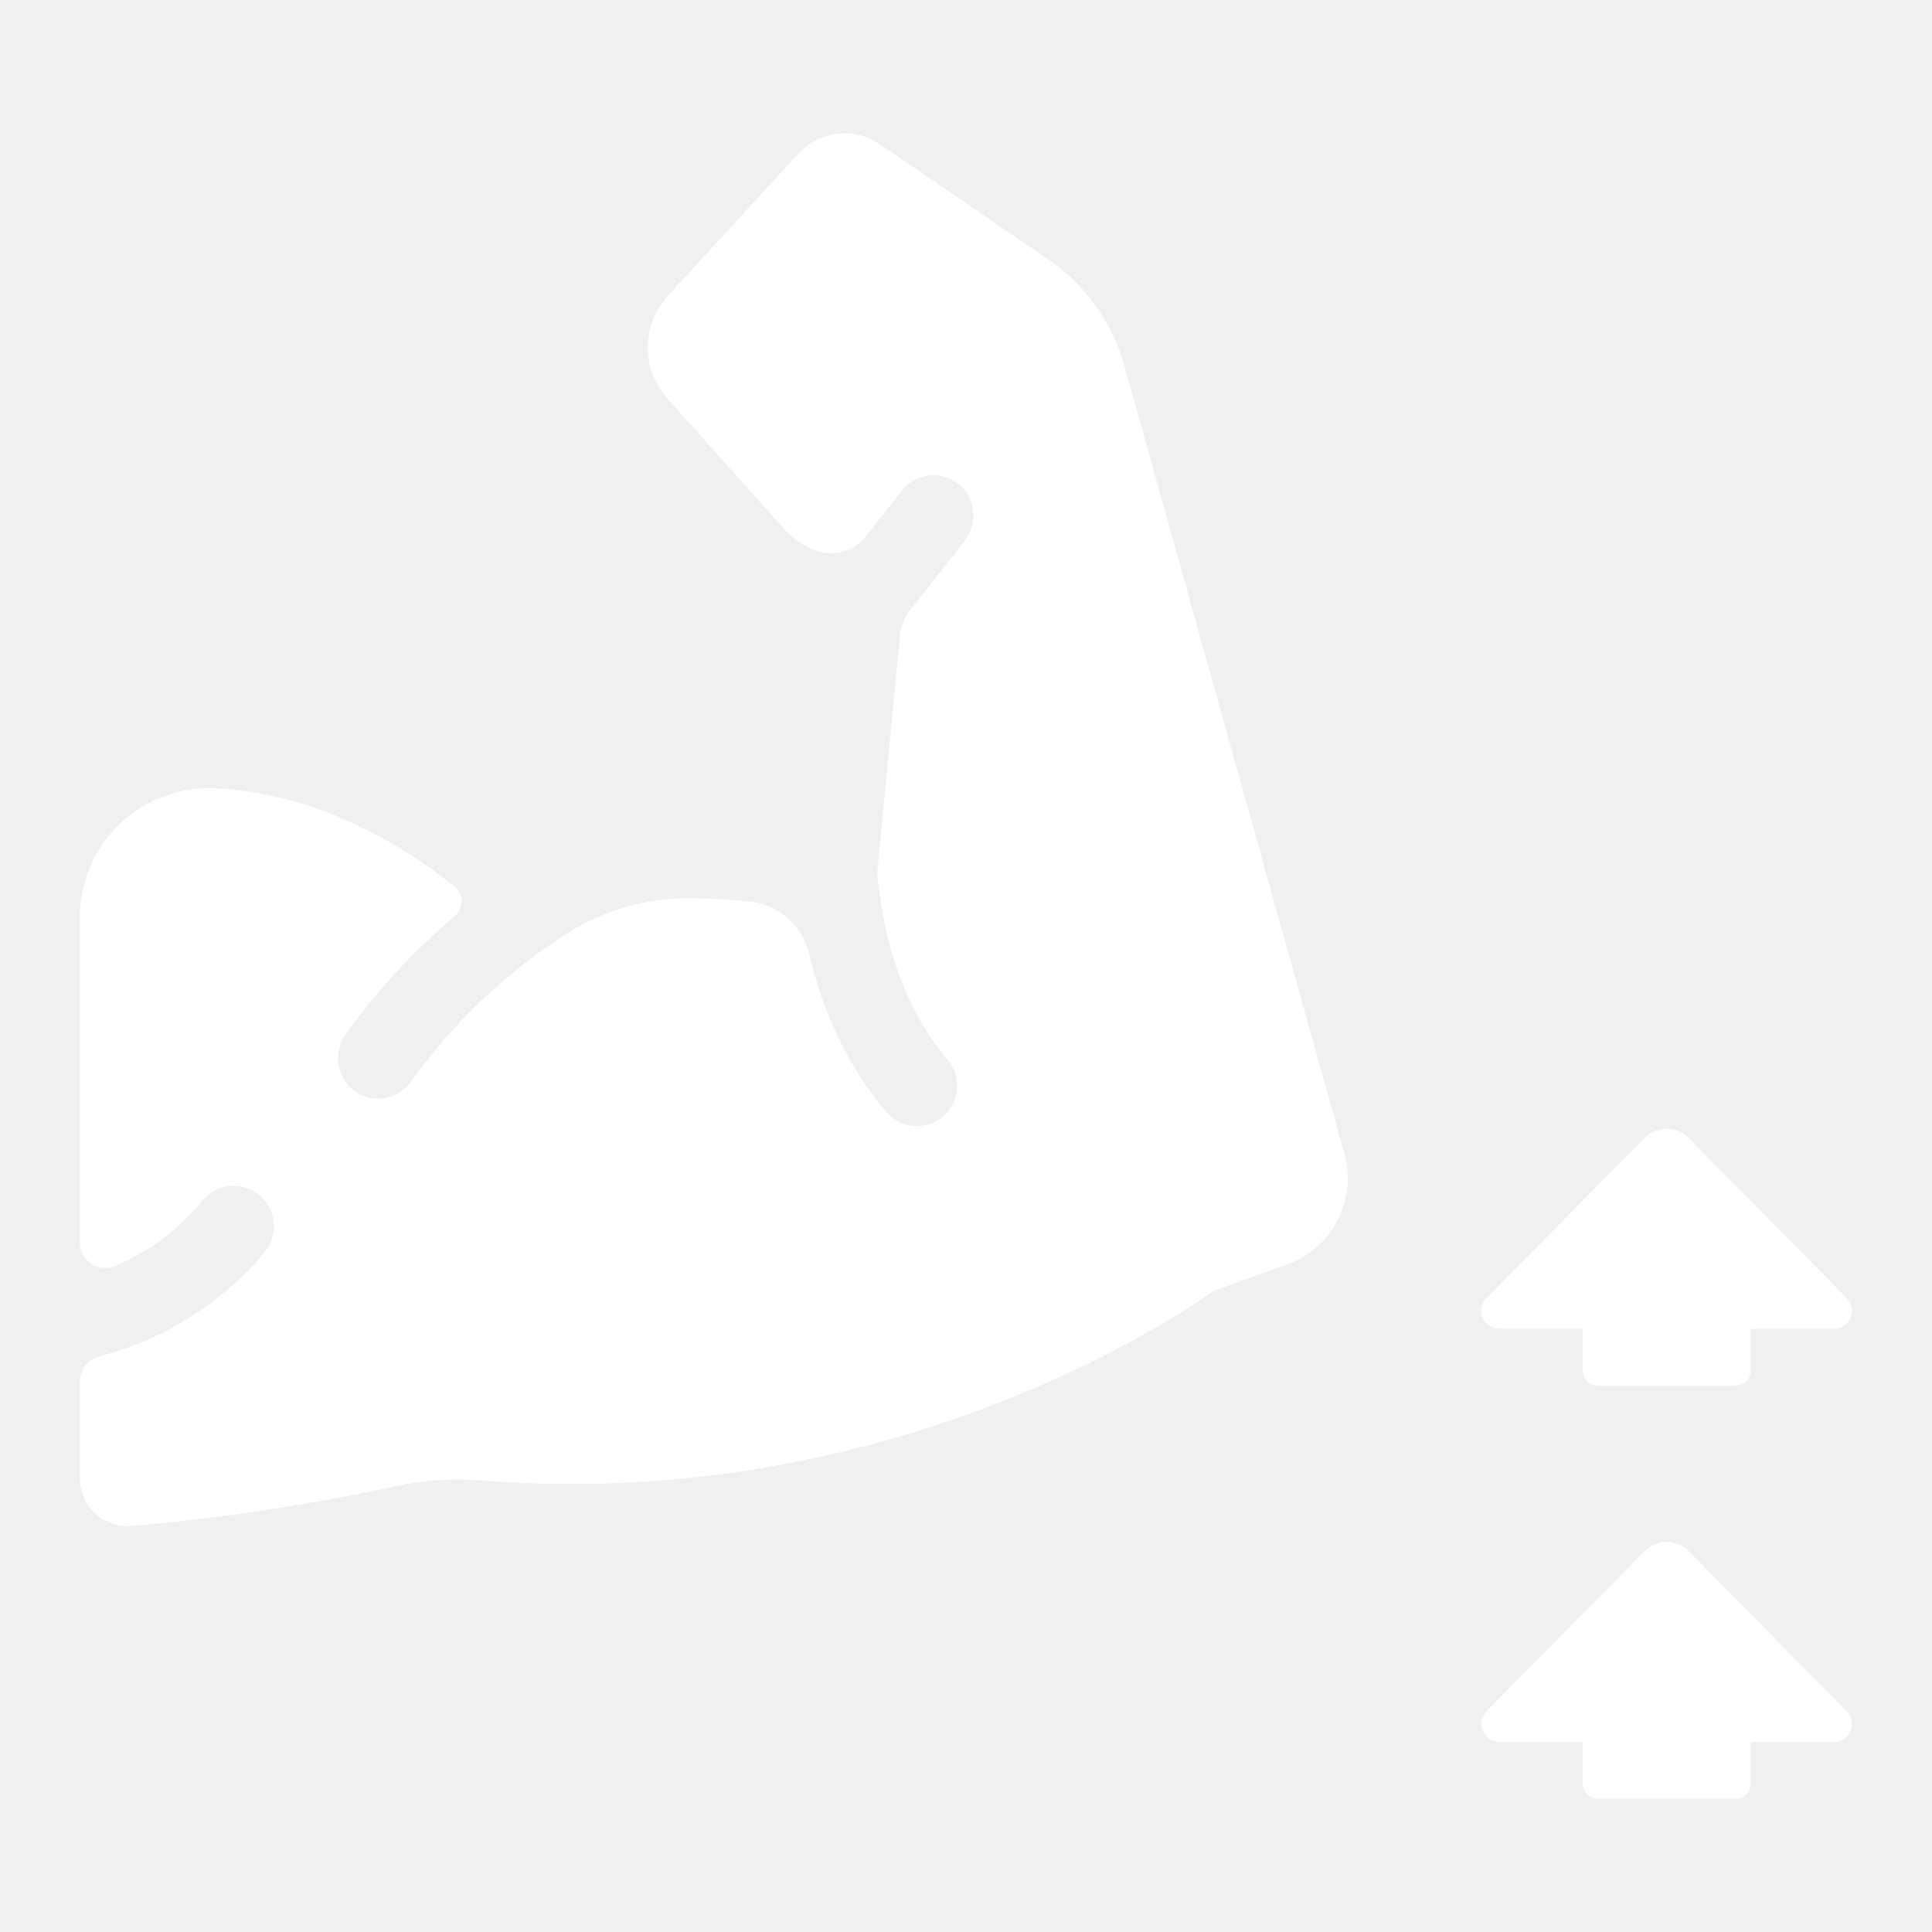
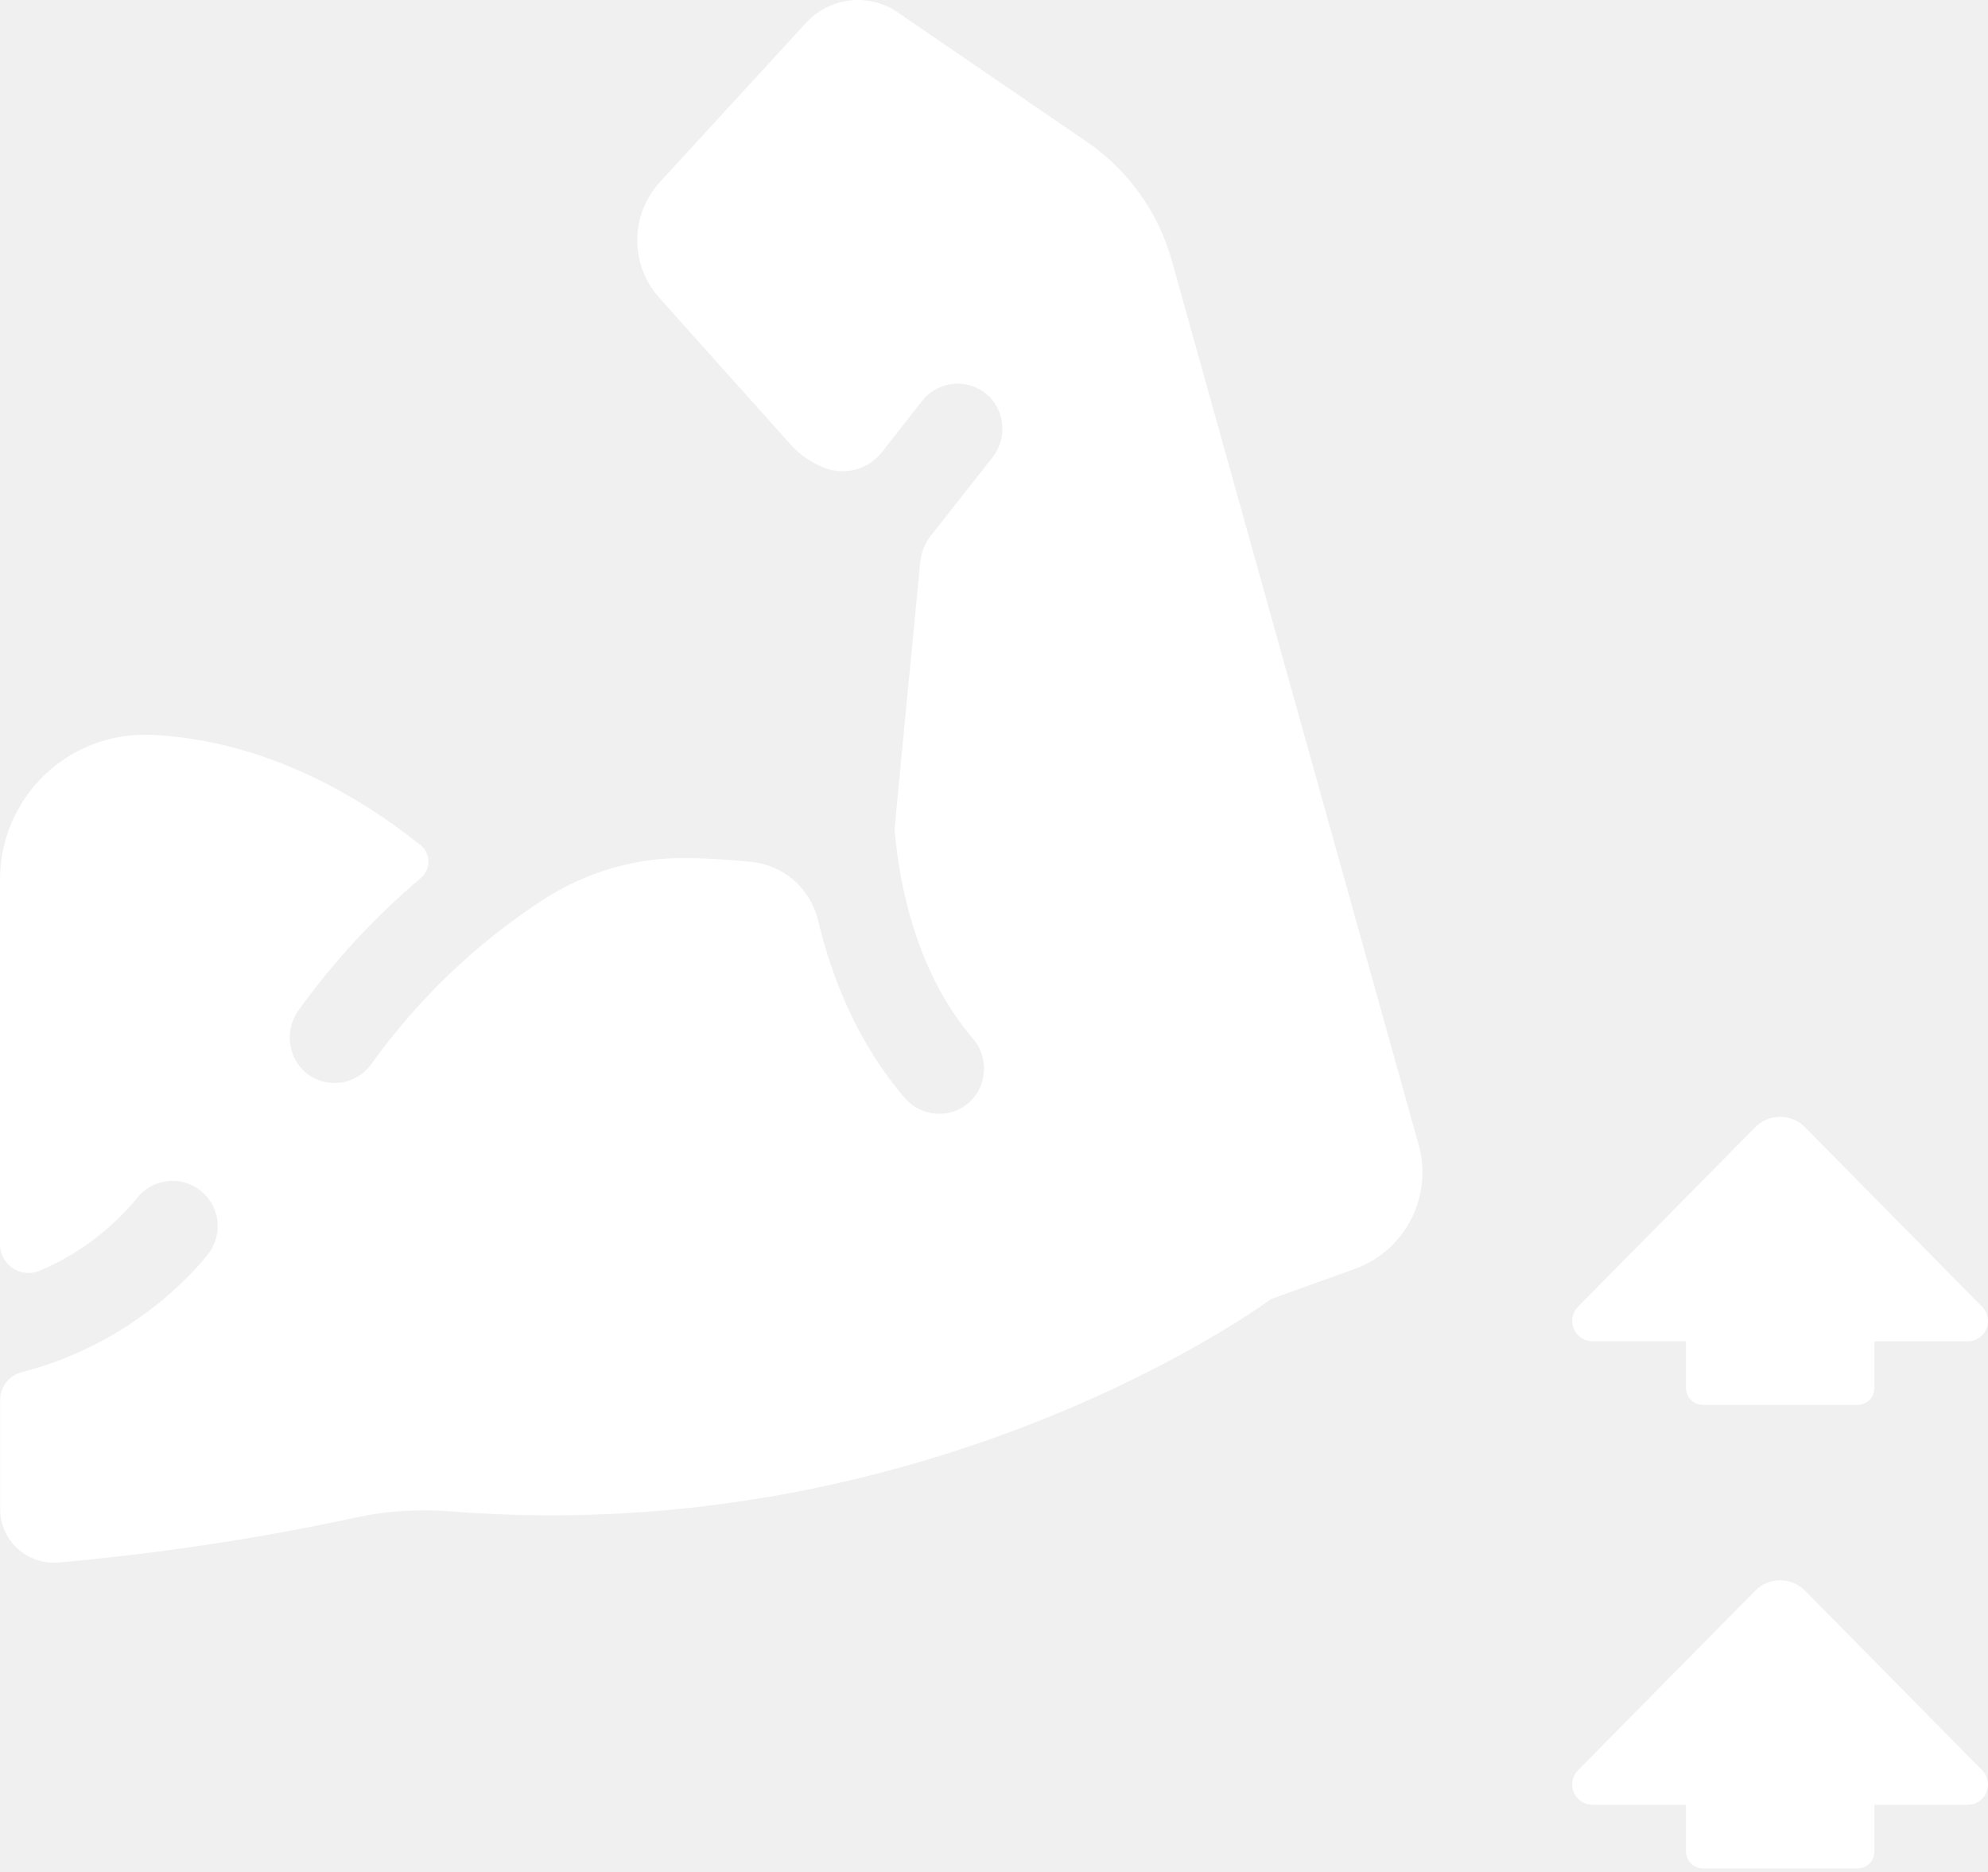
- <svg xmlns="http://www.w3.org/2000/svg" width="1200pt" height="1200pt" version="1.1" viewBox="0 0 1200 1200">
-   <g fill="#fff">
-     <path d="m81.656 947.88c55.473-4.887 110.59-13.215 165.02-24.938 17.016-3.652 34.473-4.805 51.82-3.422 268.29 21.422 454.95-117.59 454.95-117.59l45.68-16.406c13.582-4.754 24.852-14.484 31.535-27.227 6.68-12.742 8.277-27.547 4.465-41.422l-136.85-490.15c-7.496-26.68-24.148-49.863-47.039-65.484l-104.74-71.695c-7.703-5.254-17.039-7.57-26.305-6.519-9.266 1.051-17.848 5.394-24.18 12.238l-81.164 88.43c-7.973 8.734-12.41 20.121-12.453 31.945-0.043 11.828 4.312 23.246 12.219 32.039l72.656 81.164c5.344 5.981 12.094 10.539 19.641 13.266 5.519 1.934 11.512 2.074 17.117 0.406 5.606-1.672 10.539-5.07 14.102-9.711l22.031-28.125c4.469-5.625 11.133-9.062 18.305-9.438 7.176-0.379 14.164 2.344 19.195 7.469 4.227 4.512 6.672 10.402 6.894 16.582 0.219 6.176-1.805 12.227-5.699 17.027l-33.891 43.008c-3.328 4.234-5.371 9.336-5.883 14.695l-13.57 140.84c-0.234 2.578-0.445 5.156-0.609 7.734 2.812 31.523 12.422 79.031 43.289 115.12 4.285 4.957 6.5 11.371 6.184 17.914-0.312 6.547-3.133 12.719-7.871 17.242-4.961 4.551-11.547 6.91-18.27 6.547-6.723-0.367-13.012-3.43-17.449-8.492-26.297-30.469-40.57-66.445-48.258-98.555-2.031-8.602-6.699-16.352-13.352-22.168s-14.957-9.406-23.75-10.27c-16.031-1.547-34.781-2.719-48-1.758-24.023 1.844-47.191 9.723-67.359 22.898-37.043 24.152-69.258 55-94.992 90.961-4.043 5.598-10.223 9.273-17.07 10.16s-13.758-1.094-19.094-5.473c-4.91-4.246-8.039-10.188-8.762-16.641-0.723-6.453 1.02-12.938 4.871-18.164 19.441-26.98 42.109-51.484 67.5-72.961 2.734-2.285 4.297-5.676 4.266-9.238s-1.656-6.922-4.43-9.16h-0.141c-33.117-26.461-85.148-57.797-148.34-60.938h-1.055c-21.816-0.855-43.039 7.231-58.754 22.387-15.715 15.16-24.562 36.074-24.496 57.91v201.8c-0.004 5.336 2.68 10.312 7.137 13.246s10.09 3.422 14.988 1.309c20.652-8.789 38.918-22.355 53.297-39.586 5.332-7.18 14.094-10.969 22.977-9.941 8.887 1.031 16.547 6.723 20.098 14.93 3.555 8.211 2.453 17.691-2.879 24.871-1.758 2.344-36.891 48.844-103.52 65.93-3.422 0.859-6.461 2.832-8.637 5.606-2.176 2.773-3.367 6.195-3.387 9.723v60.469c-0.008 8.281 3.449 16.188 9.527 21.809 6.082 5.621 14.234 8.445 22.488 7.793z" />
-     <path d="m1049 963.49c-3.641-3.703-8.613-5.785-13.805-5.785s-10.164 2.082-13.805 5.785l-98.109 99.398c-3.172 3.223-4.102 8.035-2.356 12.207 1.746 4.172 5.824 6.891 10.348 6.894h51.797v25.969c0.062 5.086 4.172 9.195 9.258 9.258h85.805c2.453 0 4.805-0.977 6.539-2.715 1.73-1.734 2.703-4.09 2.695-6.543v-25.969h51.703c4.523-0.004 8.602-2.723 10.348-6.894s0.816-8.984-2.356-12.207z" />
-     <path d="m1049 706.9c-3.641-3.703-8.613-5.785-13.805-5.785s-10.164 2.082-13.805 5.785l-98.109 99.352c-3.172 3.223-4.102 8.035-2.356 12.207 1.746 4.172 5.824 6.891 10.348 6.894h51.797v25.969c0.062 5.086 4.172 9.195 9.258 9.258h85.805c2.453 0 4.805-0.977 6.539-2.715 1.73-1.734 2.703-4.09 2.695-6.543v-25.922h51.703c4.523-0.004 8.602-2.723 10.348-6.894s0.816-8.984-2.356-12.207z" />
+ <svg xmlns="http://www.w3.org/2000/svg" width="100%" height="100%" viewBox="0 0 512 482" version="1.1" xml:space="preserve" style="fill-rule:evenodd;clip-rule:evenodd;stroke-linejoin:round;stroke-miterlimit:2;">
+   <g transform="matrix(1,0,0,1,-49.57,-82.779)">
+     <g transform="matrix(0.46515,0,0,0.46515,26.5125,44.2743)">
+       <path d="M81.656,947.88C137.129,942.993 192.246,934.665 246.676,922.942C263.692,919.29 281.149,918.137 298.496,919.52C566.786,940.942 753.446,801.93 753.446,801.93L799.126,785.524C812.708,780.77 823.978,771.04 830.661,758.297C837.341,745.555 838.938,730.75 835.126,716.875L698.276,226.725C690.78,200.045 674.128,176.862 651.237,161.241L546.497,89.546C538.794,84.292 529.458,81.976 520.192,83.027C510.926,84.077 502.344,88.421 496.012,95.265L414.848,183.695C406.875,192.429 402.438,203.816 402.395,215.64C402.352,227.468 406.707,238.886 414.614,247.679L487.27,328.843C492.614,334.823 499.364,339.382 506.911,342.109C512.43,344.042 518.423,344.183 524.028,342.515C529.633,340.843 534.567,337.445 538.13,332.804L560.161,304.679C564.63,299.054 571.294,295.616 578.466,295.241C585.642,294.863 592.63,297.585 597.661,302.71C601.887,307.222 604.333,313.112 604.555,319.292C604.774,325.468 602.751,331.519 598.856,336.319L564.965,379.327C561.637,383.562 559.594,388.663 559.082,394.022L545.512,534.862C545.278,537.44 545.067,540.018 544.903,542.597C547.715,574.12 557.325,621.628 588.192,657.717C592.477,662.674 594.692,669.088 594.376,675.631C594.063,682.178 591.243,688.35 586.504,692.873C581.544,697.423 574.957,699.783 568.234,699.42C561.512,699.052 555.222,695.99 550.785,690.927C524.488,660.458 510.215,624.482 502.527,592.372C500.496,583.771 495.828,576.02 489.175,570.204C482.523,564.388 474.218,560.798 465.425,559.934C449.394,558.387 430.644,557.216 417.425,558.177C393.402,560.02 370.234,567.899 350.066,581.075C313.023,605.227 280.808,636.075 255.074,672.036C251.031,677.633 244.851,681.309 238.004,682.196C231.157,683.082 224.246,681.102 218.91,676.723C214,672.477 210.871,666.535 210.149,660.082C209.426,653.629 211.168,647.144 215.02,641.918C234.461,614.938 257.129,590.434 282.52,568.957C285.254,566.672 286.817,563.281 286.785,559.719C286.754,556.156 285.129,552.797 282.356,550.558L282.215,550.558C249.098,524.097 197.067,492.761 133.875,489.62L132.82,489.62C111.004,488.765 89.781,496.851 74.066,512.007C58.351,527.167 49.504,548.081 49.57,569.917L49.57,771.717C49.567,777.053 52.25,782.029 56.707,784.963C61.164,787.897 66.797,788.385 71.695,786.272C92.347,777.483 110.613,763.917 124.992,746.686C130.324,739.506 139.086,735.717 147.969,736.745C156.856,737.776 164.516,743.467 168.067,751.675C171.622,759.885 170.52,769.366 165.188,776.546C163.43,778.889 128.297,825.39 61.668,842.476C58.246,843.335 55.207,845.308 53.032,848.081C50.856,850.854 49.664,854.276 49.645,857.804L49.645,918.273C49.637,926.554 53.094,934.461 59.172,940.082C65.254,945.703 73.406,948.527 81.66,947.875L81.656,947.88Z" style="fill:white;fill-rule:nonzero;" />
+       <path d="M1049,963.49C1045.36,959.787 1040.39,957.705 1035.19,957.705C1030,957.705 1025.03,959.787 1021.39,963.49L923.281,1062.89C920.109,1066.11 919.179,1070.92 920.925,1075.1C922.672,1079.27 926.75,1081.99 931.273,1081.99L983.07,1081.99L983.07,1107.96C983.133,1113.04 987.242,1117.15 992.328,1117.22L1078.13,1117.22C1080.59,1117.22 1082.94,1116.24 1084.67,1114.5C1086.4,1112.77 1087.38,1110.41 1087.37,1107.96L1087.37,1081.99L1139.07,1081.99C1143.59,1081.99 1147.67,1079.27 1149.42,1075.1C1151.16,1070.92 1150.24,1066.11 1147.06,1062.89L1049,963.49Z" style="fill:white;fill-rule:nonzero;" />
+       <path d="M1049,706.9C1045.36,703.197 1040.39,701.115 1035.19,701.115C1030,701.115 1025.03,703.197 1021.39,706.9L923.281,806.252C920.109,809.475 919.179,814.287 920.925,818.459C922.672,822.631 926.75,825.35 931.273,825.353L983.07,825.353L983.07,851.323C983.133,856.408 987.242,860.518 992.328,860.58L1078.13,860.58C1080.59,860.58 1082.94,859.604 1084.67,857.866C1086.4,856.131 1087.38,853.776 1087.37,851.323L1087.37,825.401L1139.07,825.401C1143.59,825.397 1147.67,822.678 1149.42,818.506C1151.16,814.334 1150.24,809.522 1147.06,806.299L1049,706.9Z" style="fill:white;fill-rule:nonzero;" />
+     </g>
  </g>
</svg>
